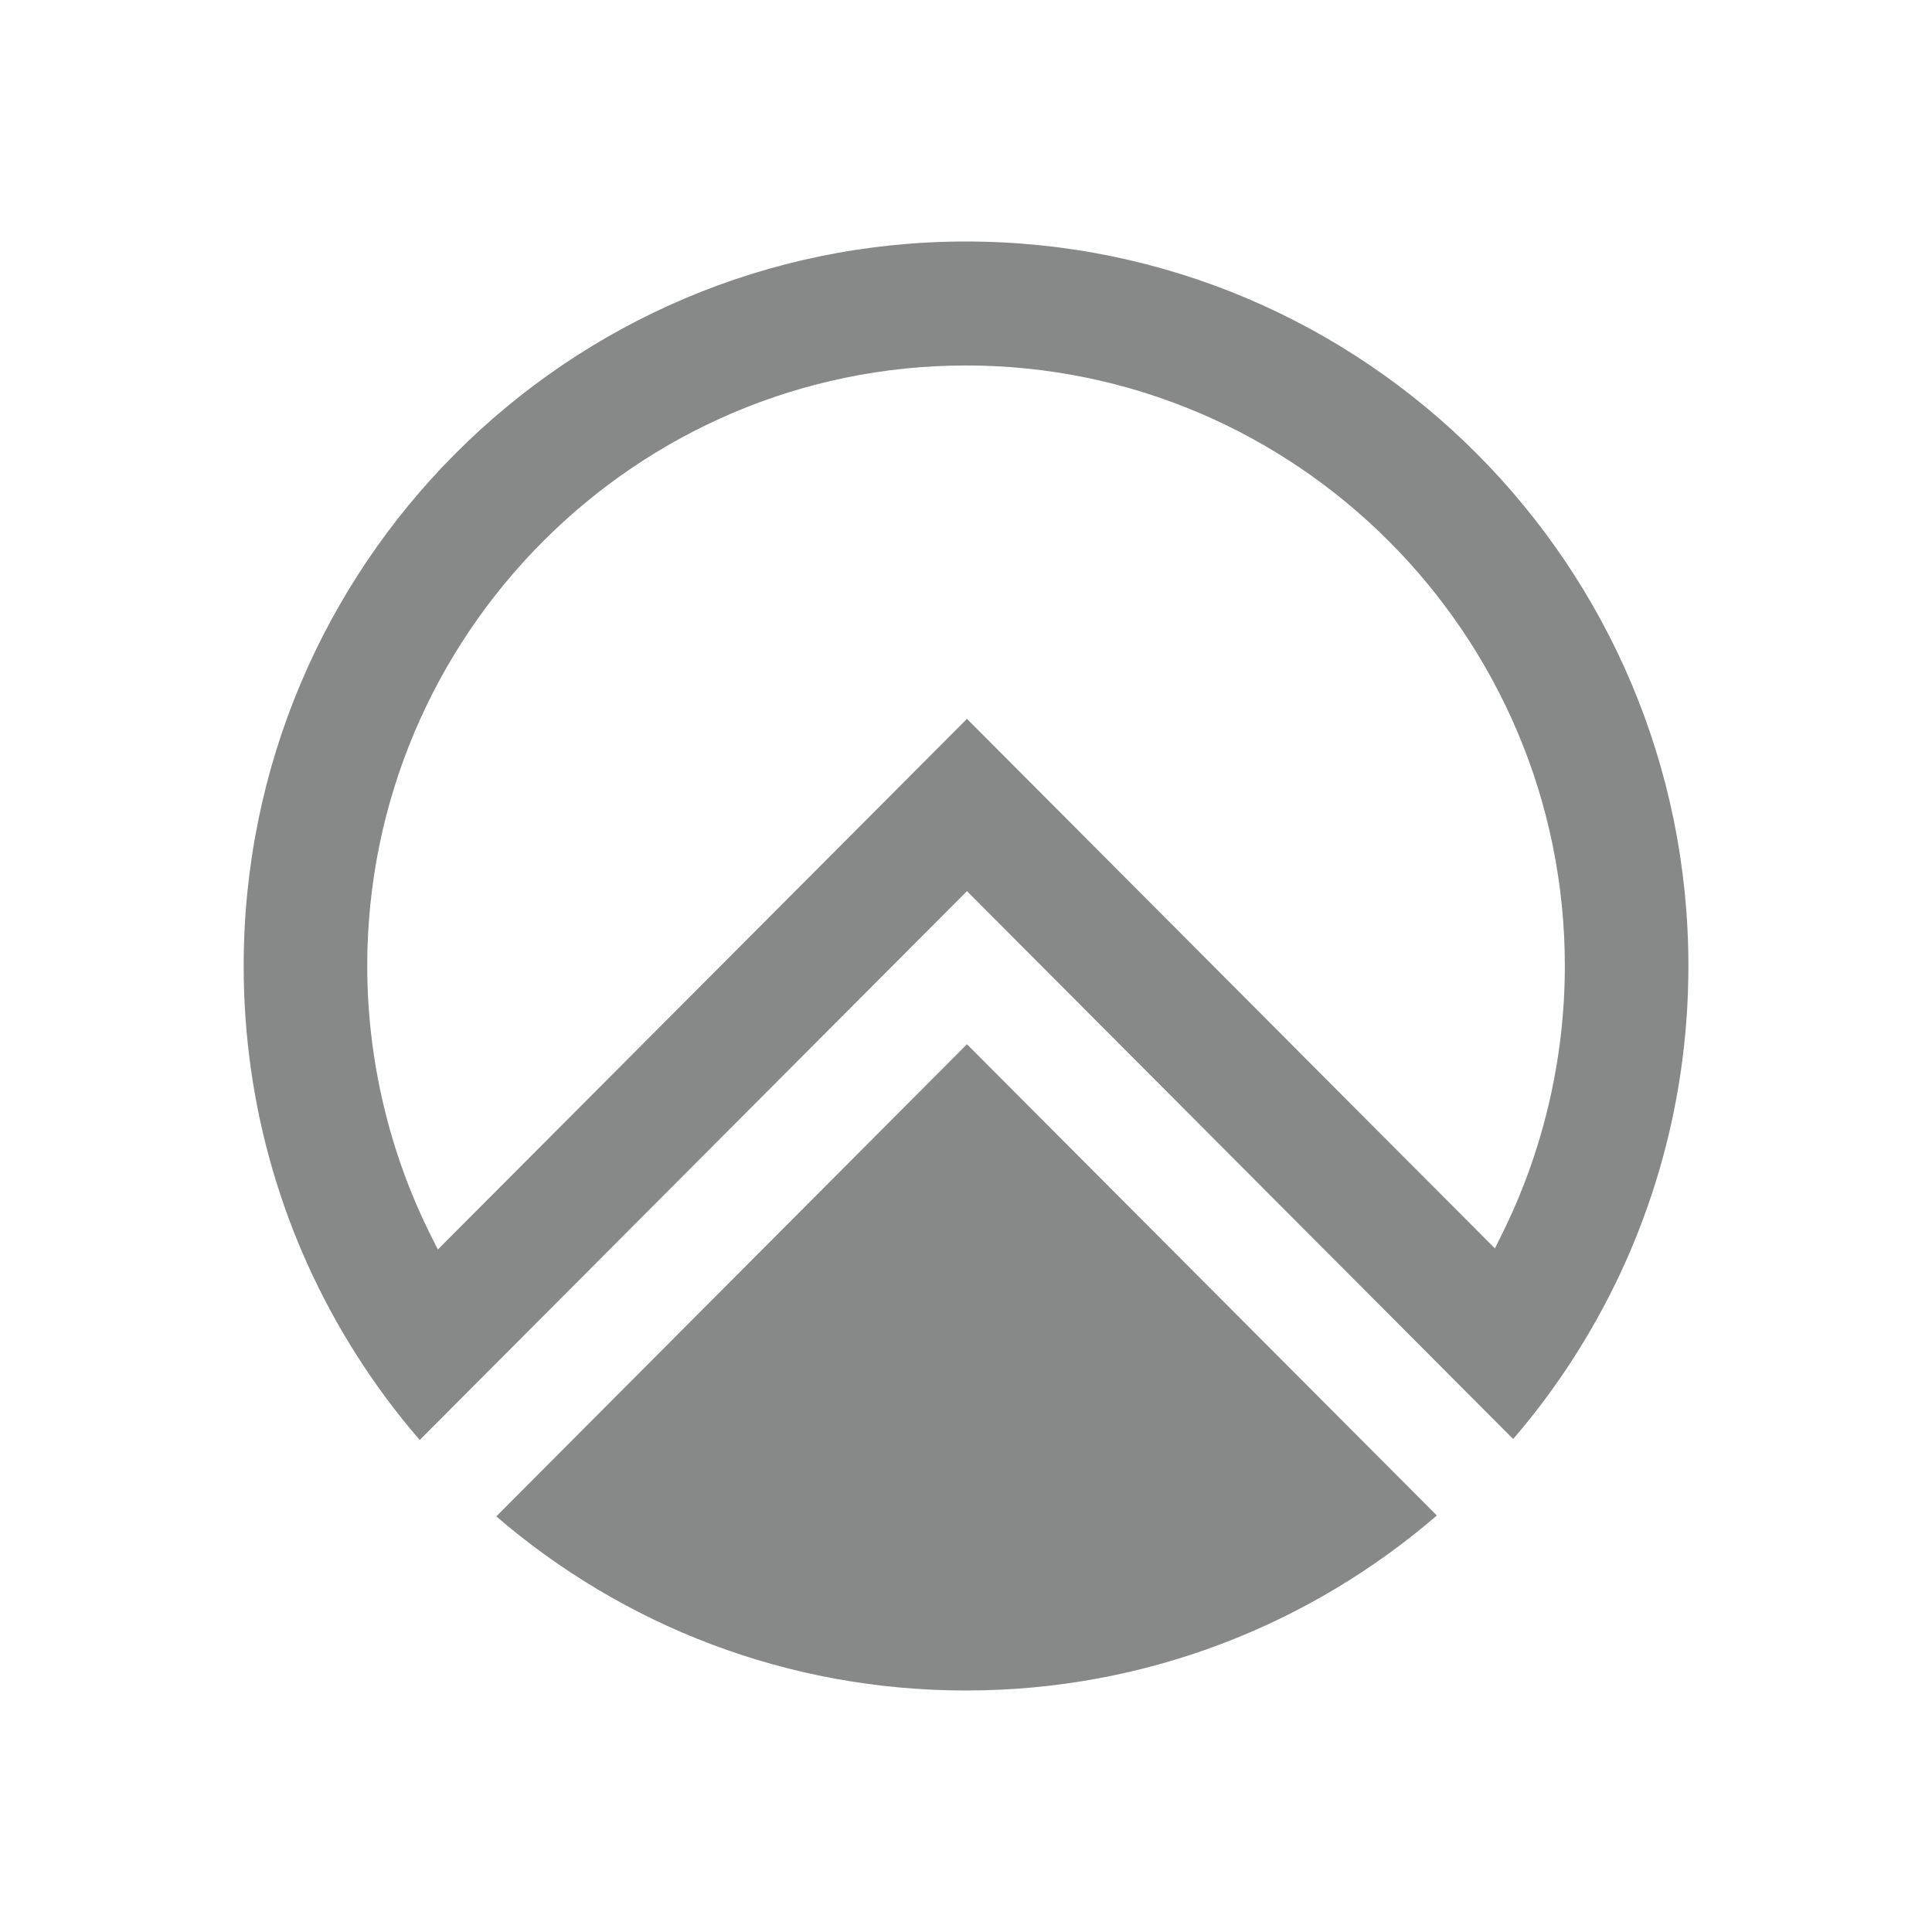
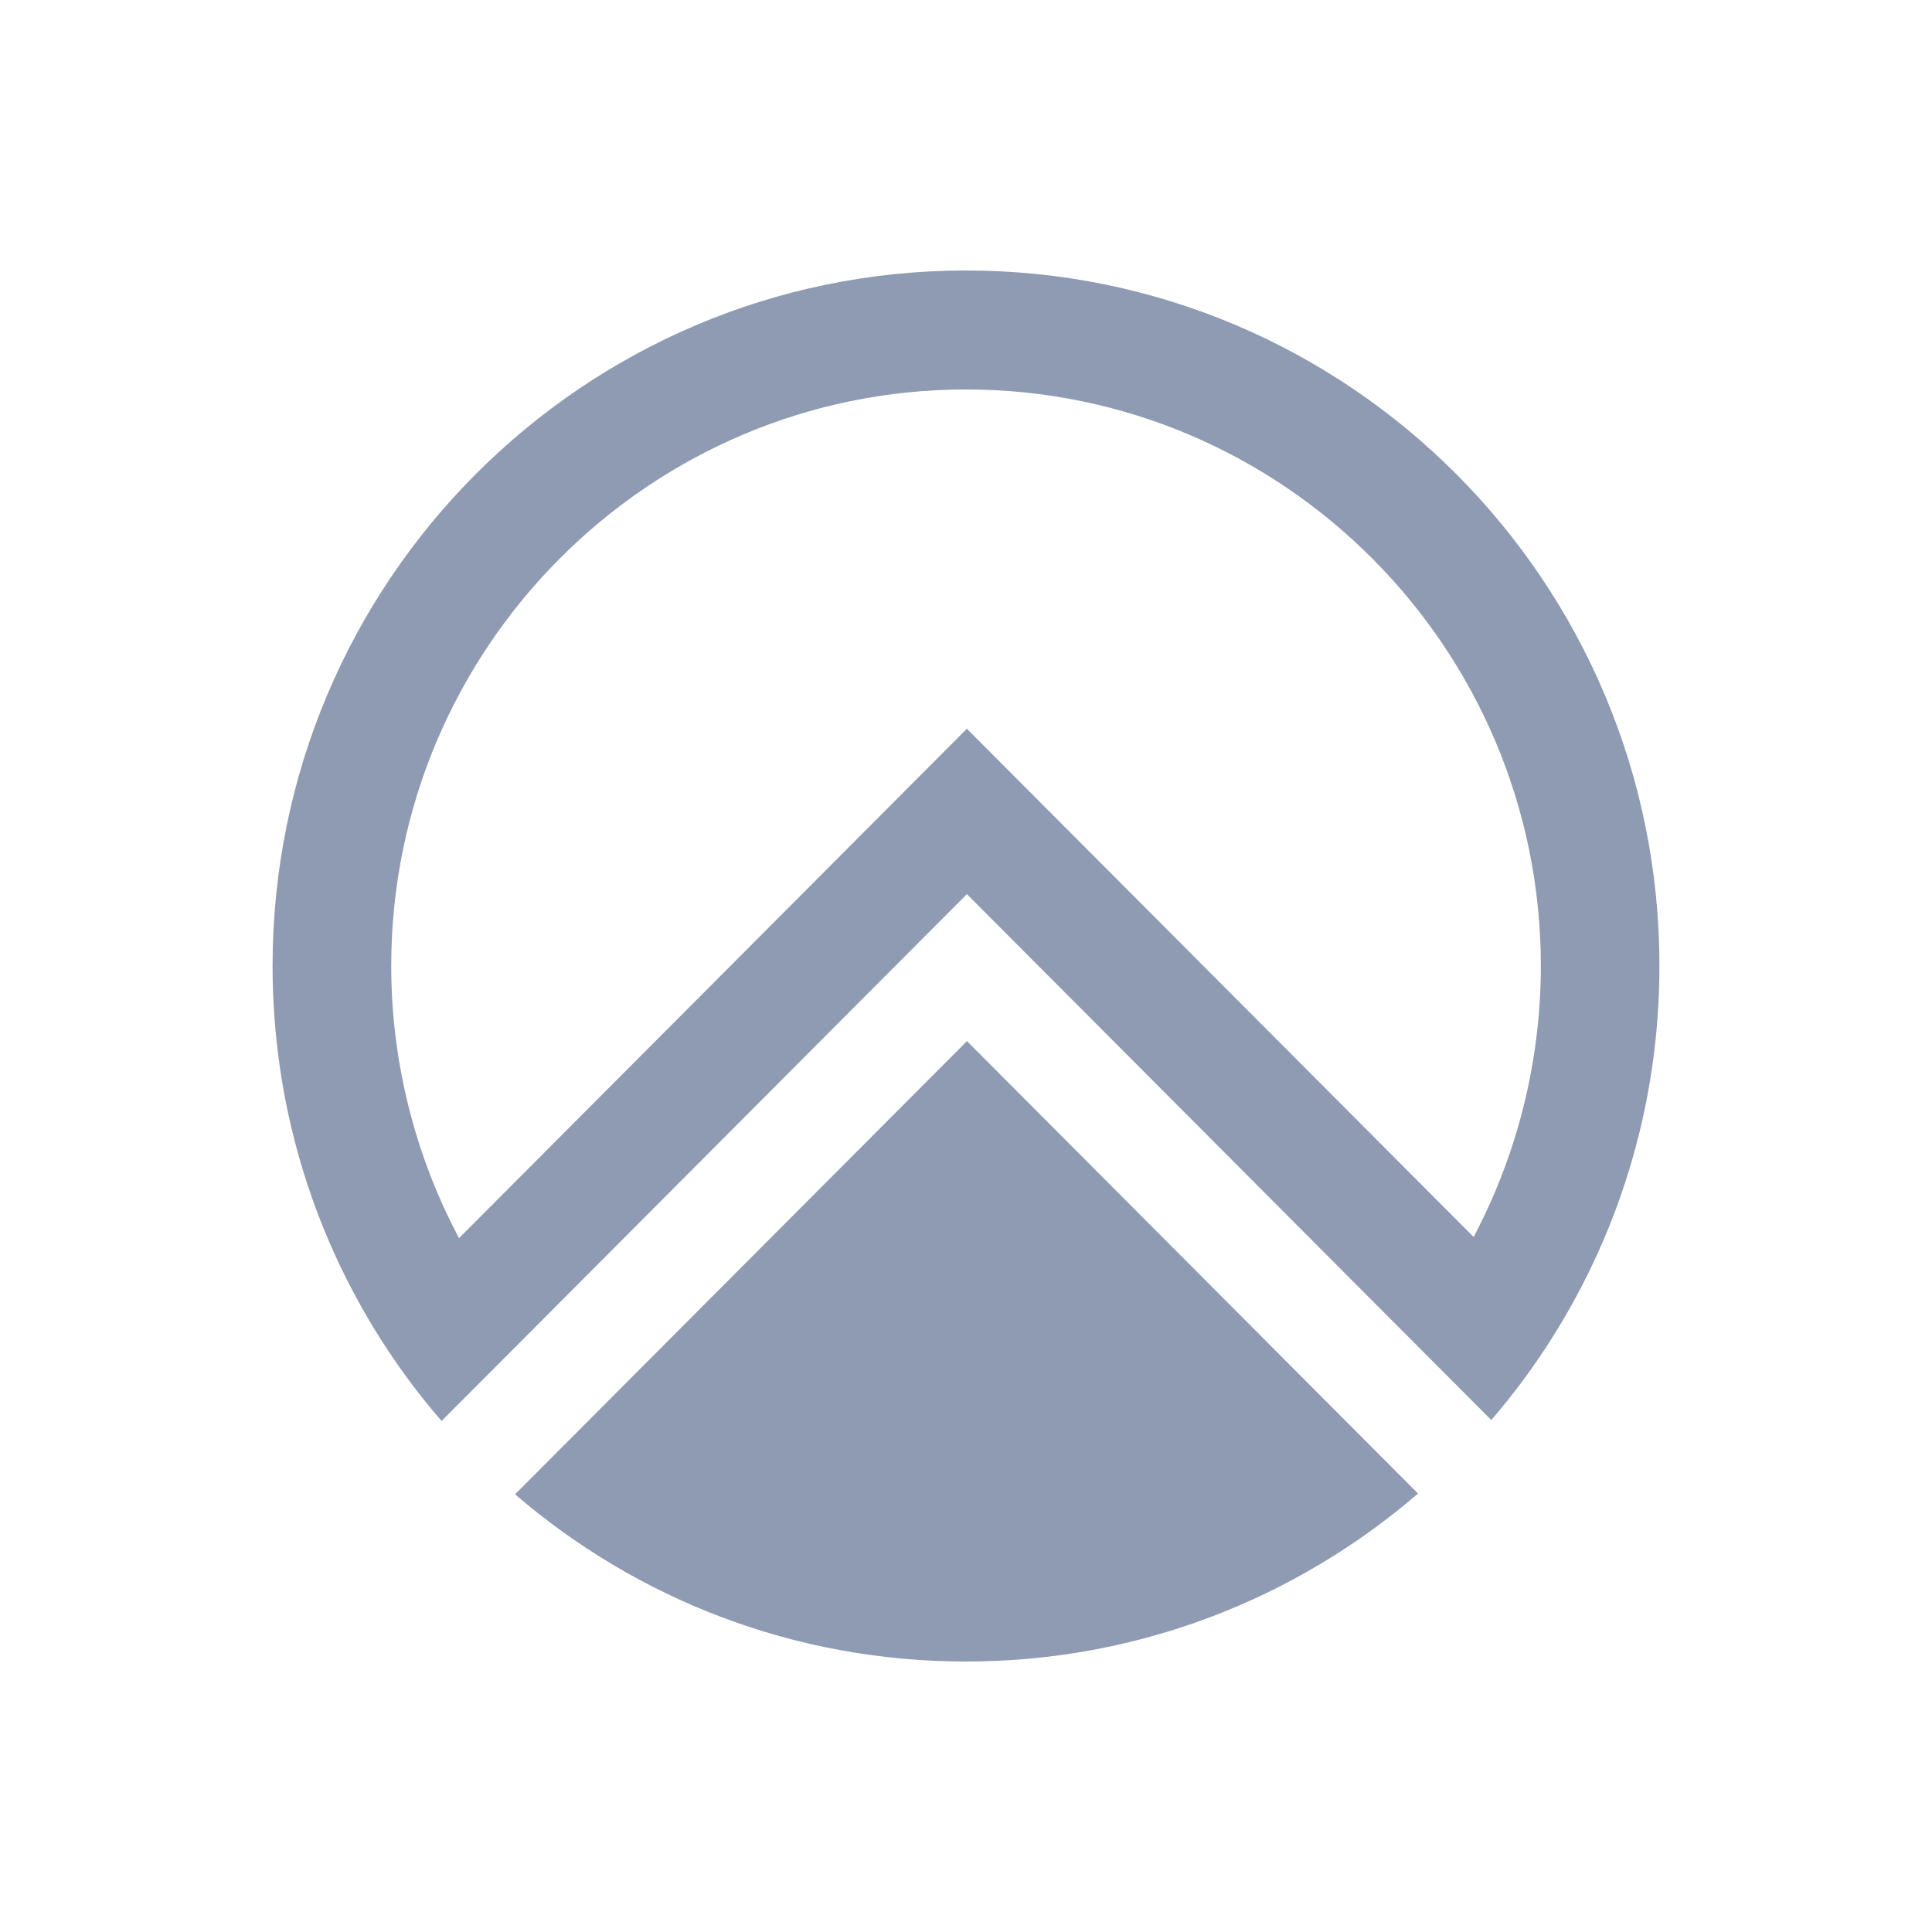
<svg xmlns="http://www.w3.org/2000/svg" width="24" height="24" viewBox="0 0 24 24" fill="none">
-   <path fill-rule="evenodd" clip-rule="evenodd" d="M3.027 12C3.027 7.03 7.045 3 12 3C16.956 3 20.974 7.03 20.974 12C20.974 13.761 20.469 15.403 19.598 16.79C19.358 17.172 19.091 17.535 18.797 17.876L12.012 11.07L6.177 16.922L5.214 17.888C4.92 17.548 4.651 17.186 4.411 16.804C3.534 15.415 3.027 13.767 3.027 12ZM18.57 15.508L18.652 15.343L18.652 15.343C19.167 14.313 19.439 13.157 19.439 12C19.439 7.887 16.102 4.54 12 4.54C7.899 4.54 4.562 7.887 4.562 12C4.562 13.163 4.837 14.324 5.357 15.358L5.439 15.522L12.012 8.93L18.57 15.508ZM12 21C14.234 21 16.278 20.181 17.849 18.826L12.012 12.972L6.165 18.837C7.733 20.186 9.766 21 12 21Z" fill="#878888" />
+   <path fill-rule="evenodd" clip-rule="evenodd" d="M3.386 12C3.386 7.228 7.243 3.36 12 3.36C16.758 3.36 20.615 7.228 20.614 12C20.614 13.69 20.13 15.267 19.294 16.598C19.064 16.965 18.807 17.313 18.525 17.64L12.011 11.107L6.41 16.725L5.485 17.652C5.203 17.326 4.945 16.978 4.714 16.612C3.873 15.278 3.386 13.696 3.386 12ZM18.307 15.367L18.386 15.209L18.386 15.209C18.88 14.221 19.141 13.111 19.141 12C19.141 8.051 15.938 4.838 12 4.838C8.063 4.838 4.86 8.051 4.86 12C4.86 13.117 5.123 14.231 5.622 15.224L5.702 15.381L12.011 9.053L18.307 15.367ZM12 20.64C14.145 20.64 16.107 19.854 17.615 18.553L12.012 12.933L6.398 18.563C7.904 19.858 9.856 20.64 12 20.64Z" fill="#8E9BB2" />
</svg>
